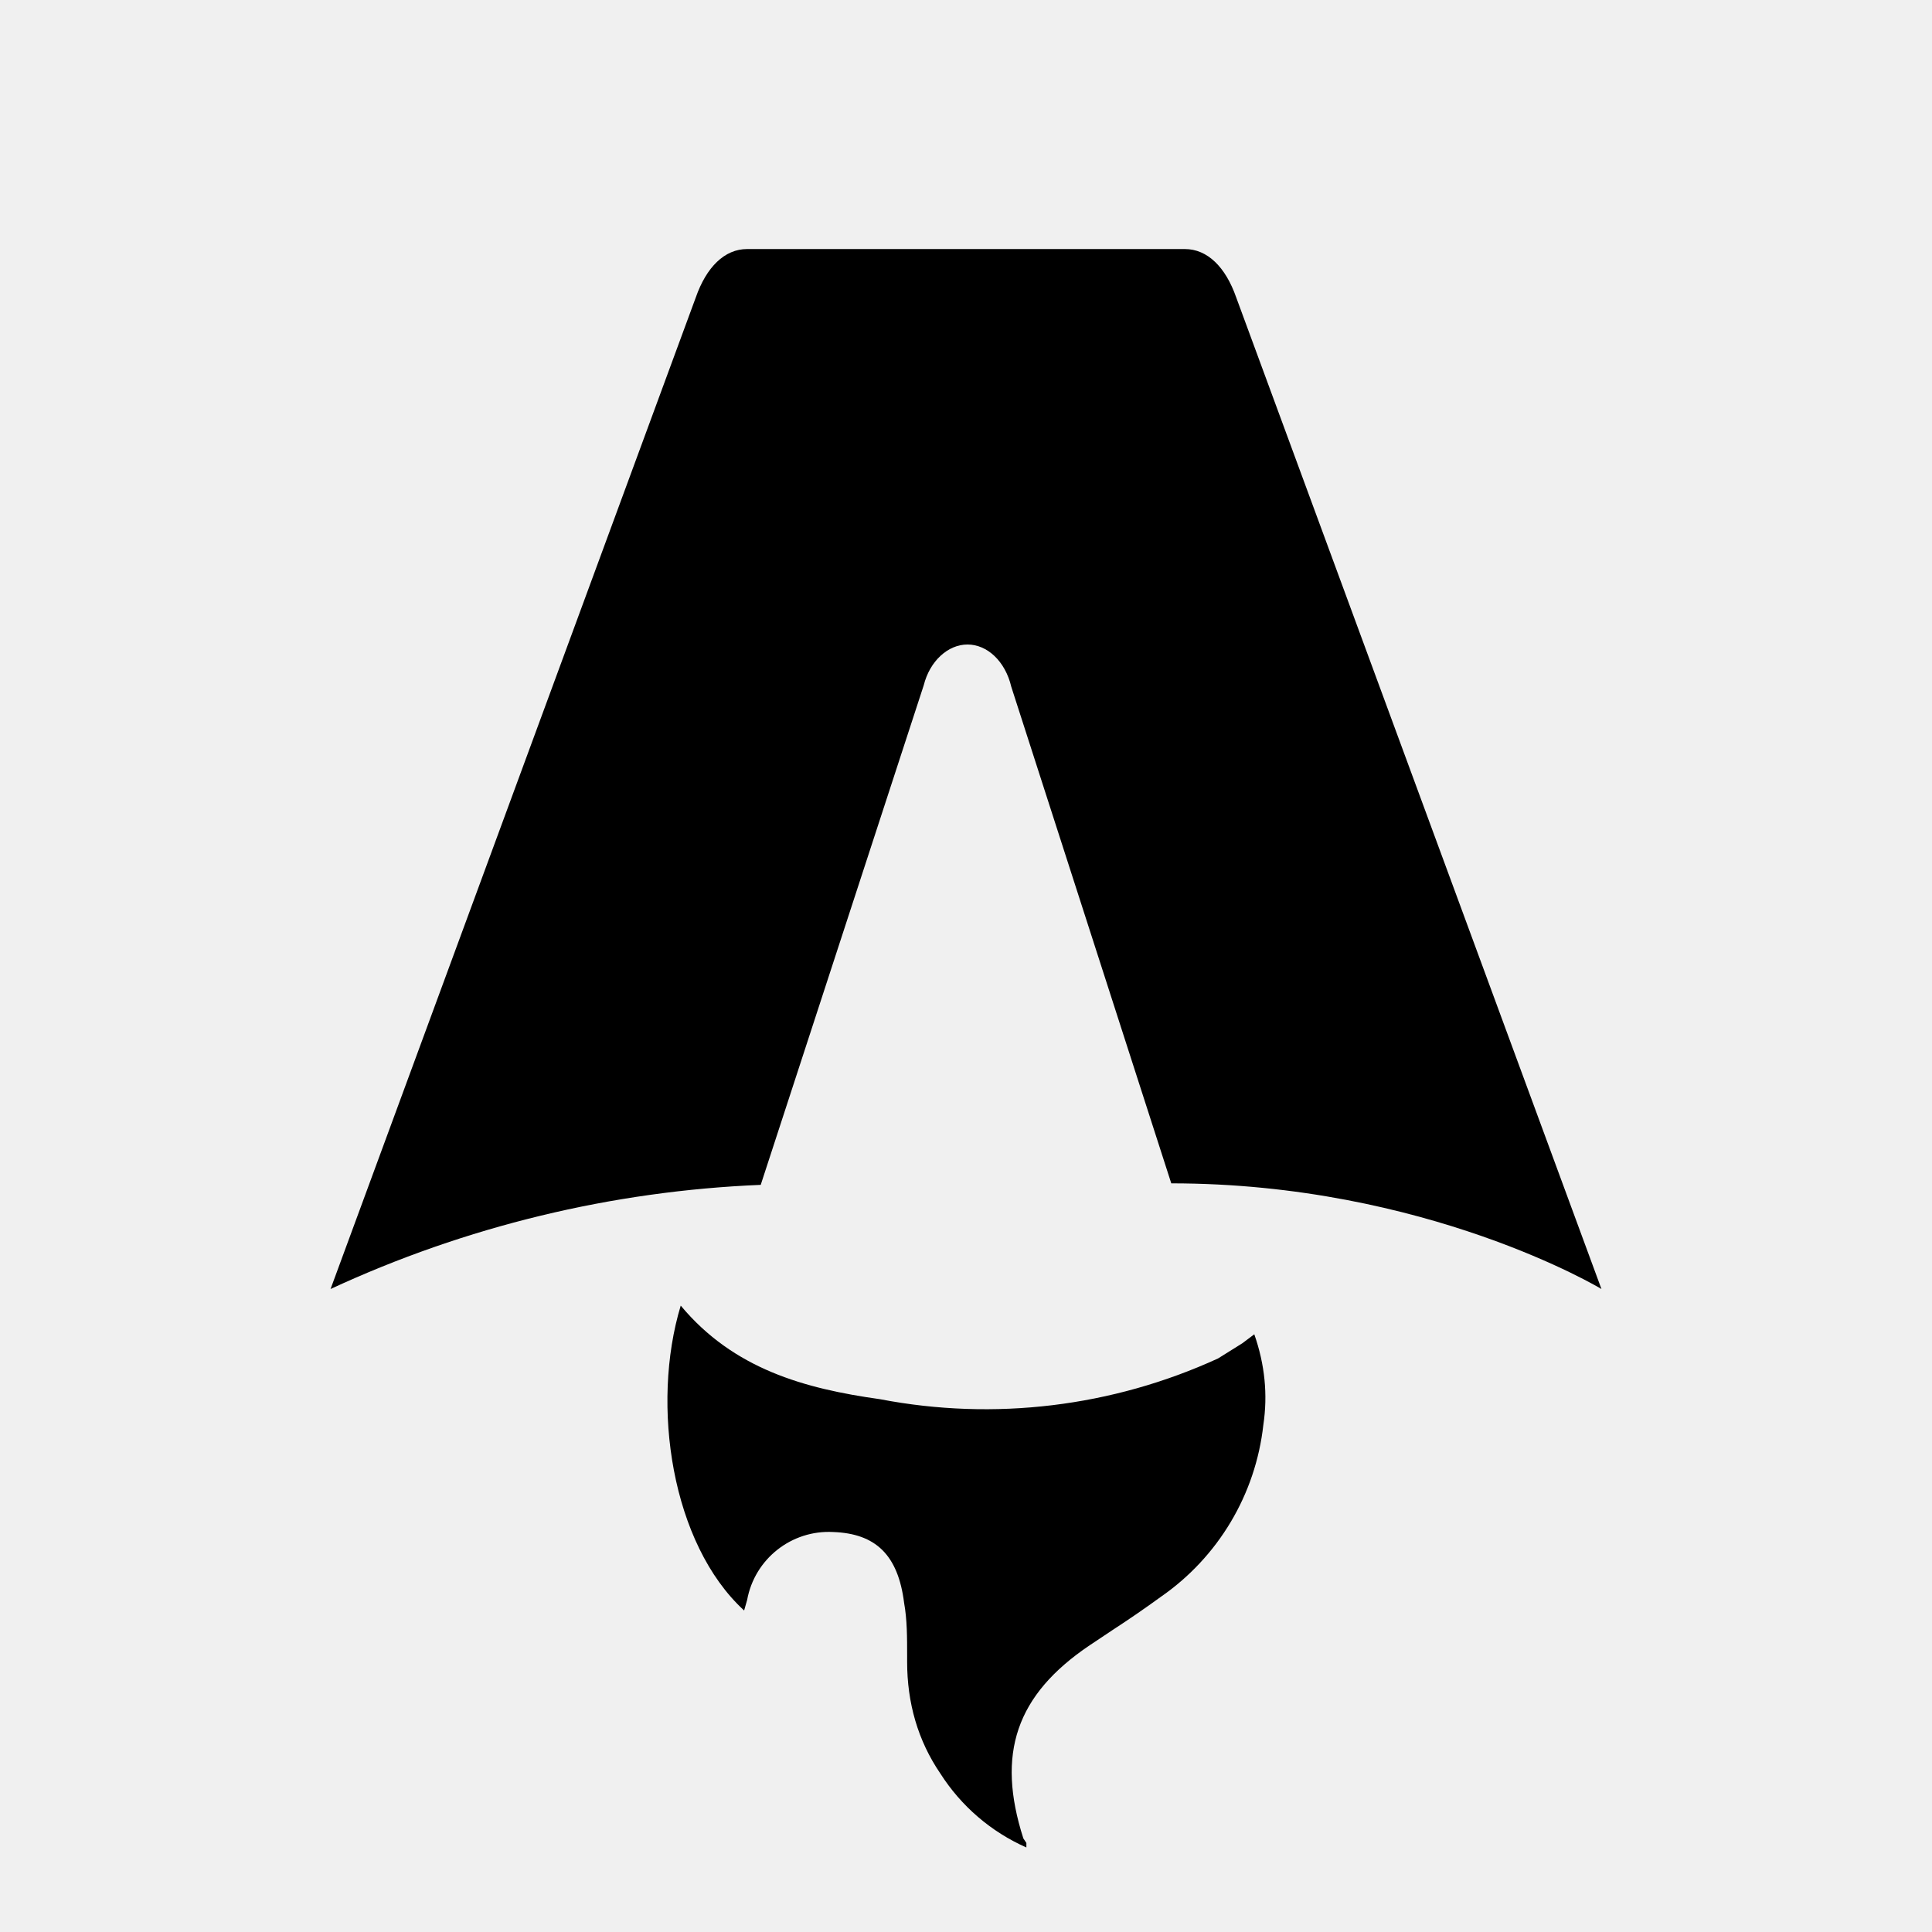
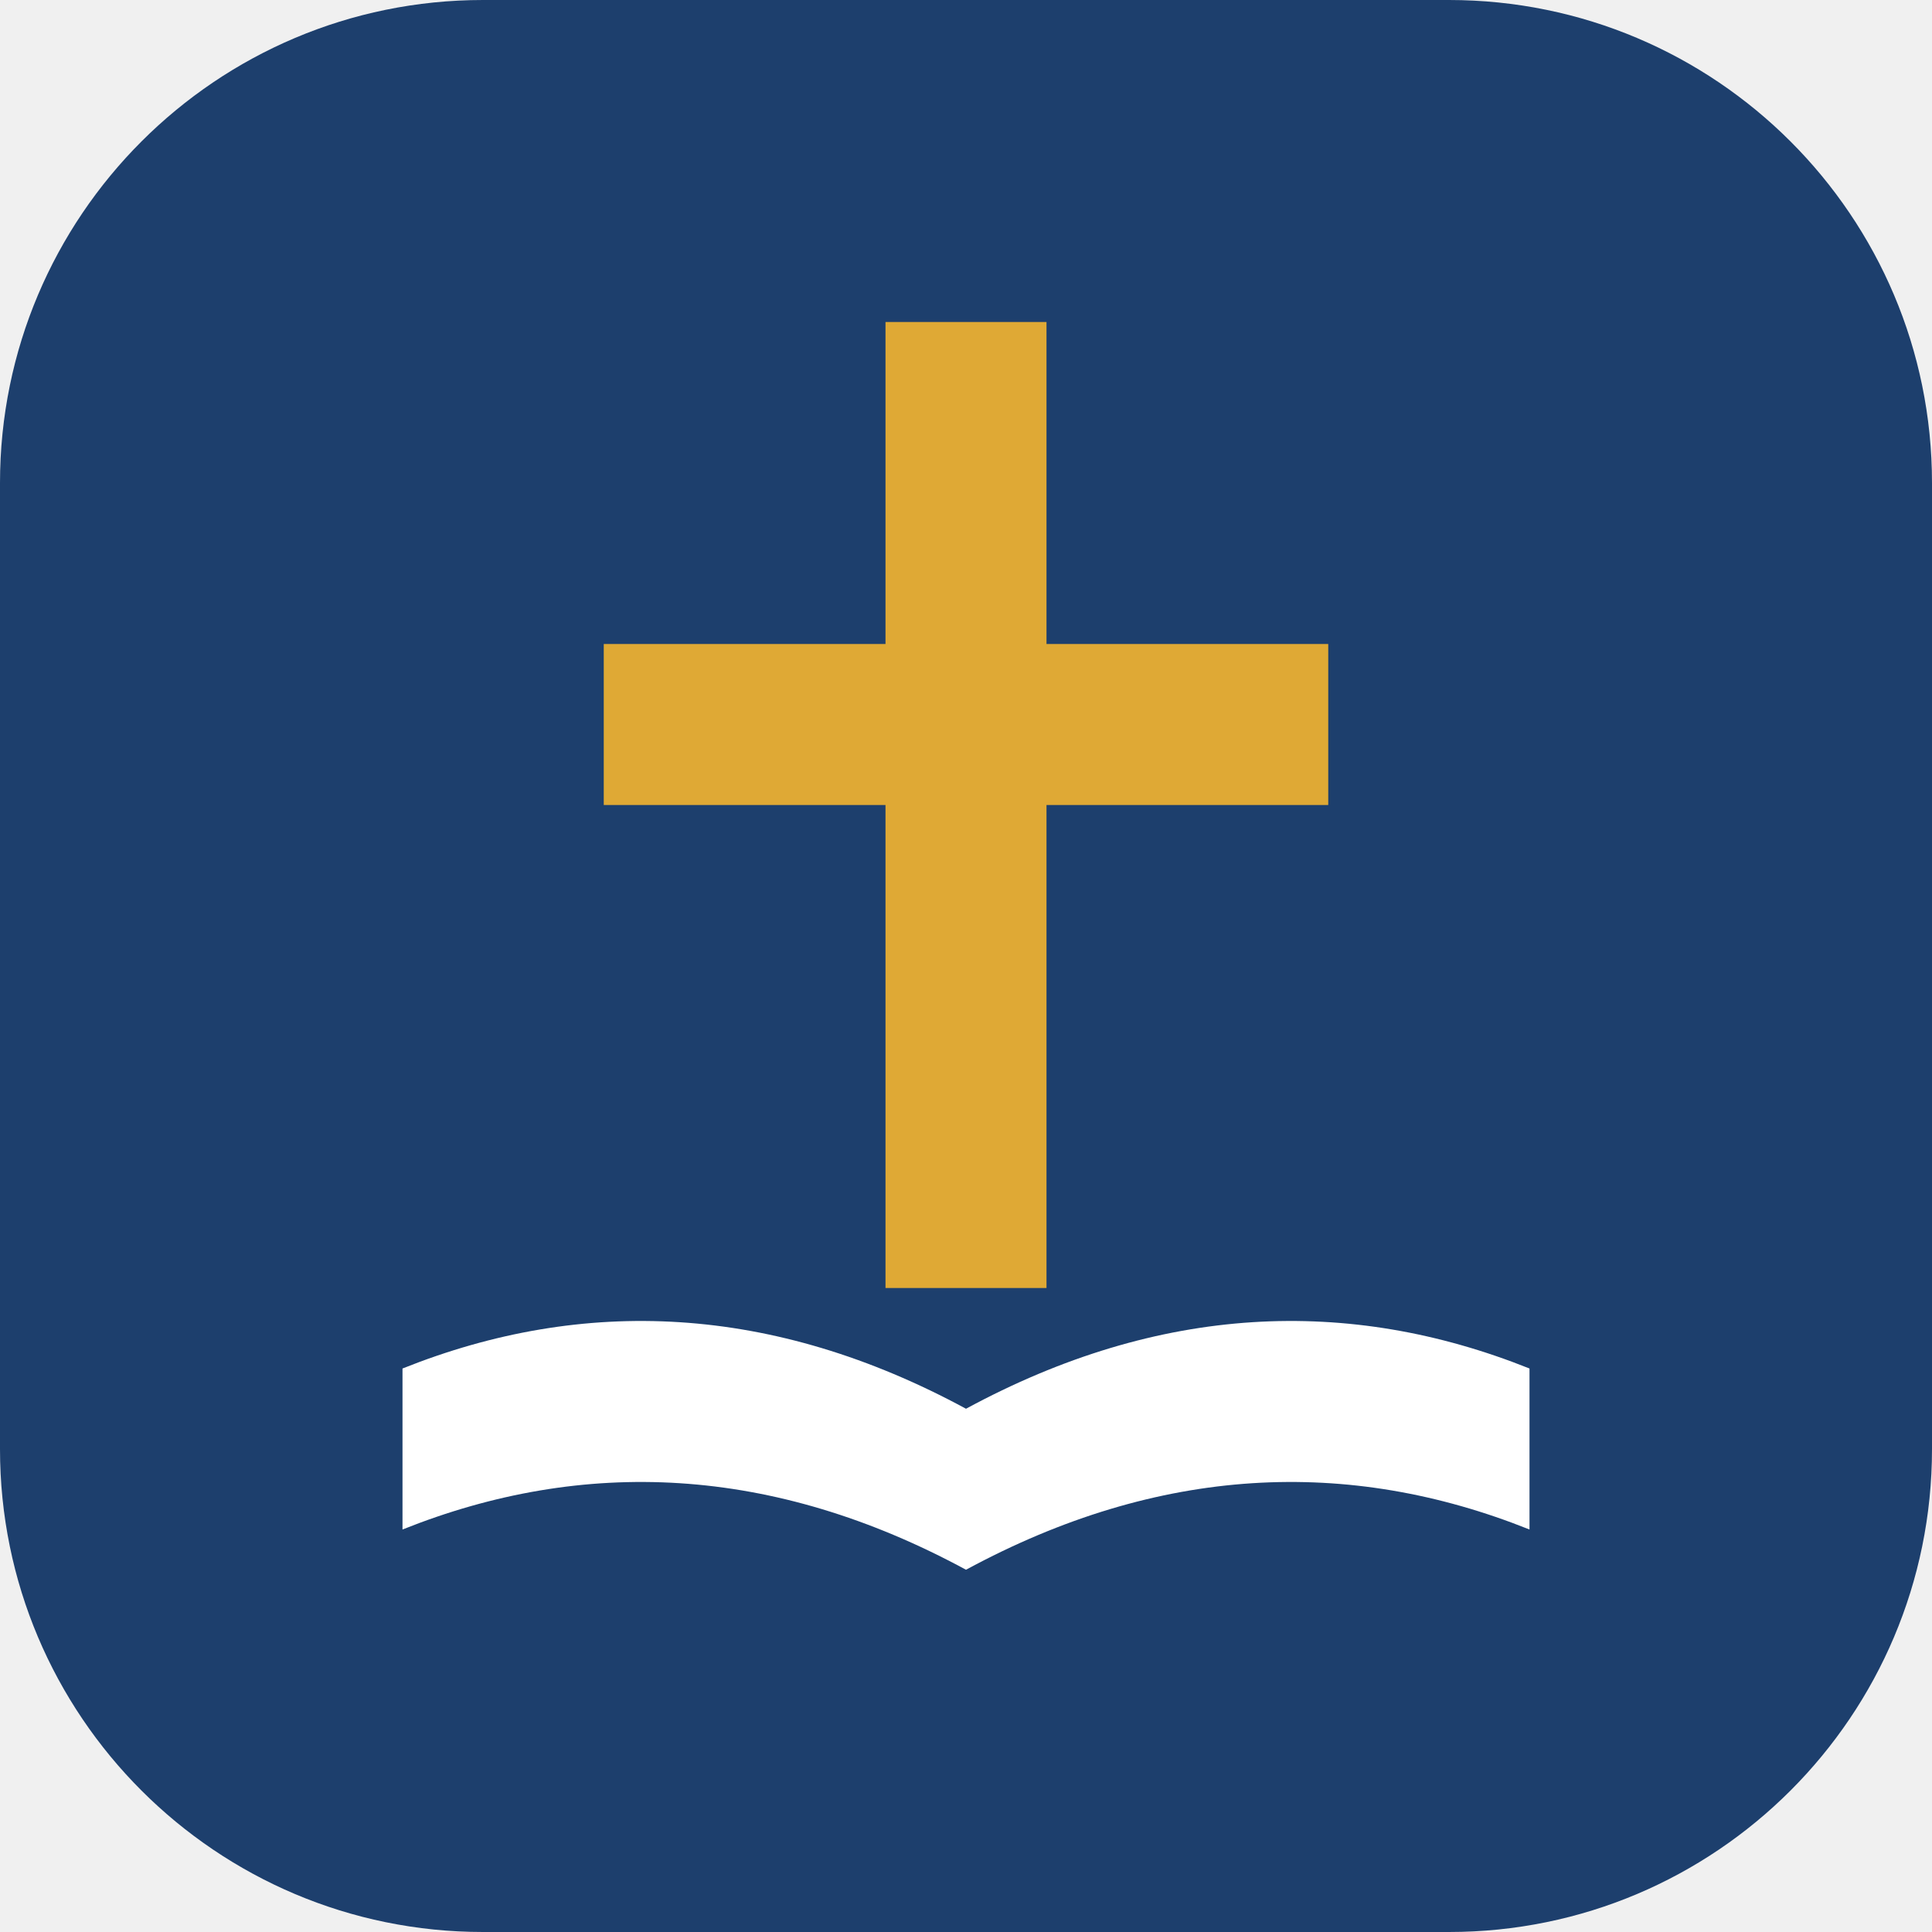
- <svg xmlns="http://www.w3.org/2000/svg" fill="none" viewBox="0 0 128 128">
-   <path d="M50.4 78.5a75.1 75.1 0 0 0-28.5 6.9l24.2-65.7c.7-2 1.9-3.2 3.4-3.2h29c1.5 0 2.7 1.2 3.4 3.2l24.2 65.7s-11.6-7-28.5-7L67 45.5c-.4-1.7-1.6-2.8-2.9-2.8-1.3 0-2.5 1.1-2.9 2.7L50.4 78.5Zm-1.1 28.2Zm-4.2-20.2c-2 6.6-.6 15.8 4.2 20.2a17.5 17.5 0 0 1 .2-.7 5.5 5.5 0 0 1 5.7-4.5c2.8.1 4.3 1.5 4.7 4.7.2 1.1.2 2.3.2 3.5v.4c0 2.7.7 5.2 2.2 7.4a13 13 0 0 0 5.7 4.9v-.3l-.2-.3c-1.8-5.6-.5-9.5 4.4-12.8l1.5-1a73 73 0 0 0 3.2-2.2 16 16 0 0 0 6.8-11.4c.3-2 .1-4-.6-6l-.8.6-1.6 1a37 37 0 0 1-22.4 2.7c-5-.7-9.7-2-13.2-6.2Z" />
-   <style>
-         path { fill: #000; }
-         @media (prefers-color-scheme: dark) {
-             path { fill: #FFF; }
-         }
-     </style>
+ <svg xmlns="http://www.w3.org/2000/svg" viewBox="0 0 48 48" width="48" height="48">
+   <rect width="48" height="48" rx="12" fill="#1d3f6d" />
+   <path d="M22 8h4v8h7v4h-7v12h-4V20h-7v-4h7z" fill="#dfa935" />
+   <path d="M10 34c4.5-1.8 9.2-1.6 14 1 4.8-2.6 9.5-2.8 14-1v4c-4.5-1.8-9.2-1.6-14 1-4.8-2.6-9.5-2.8-14-1z" fill="#fff" />
</svg>
